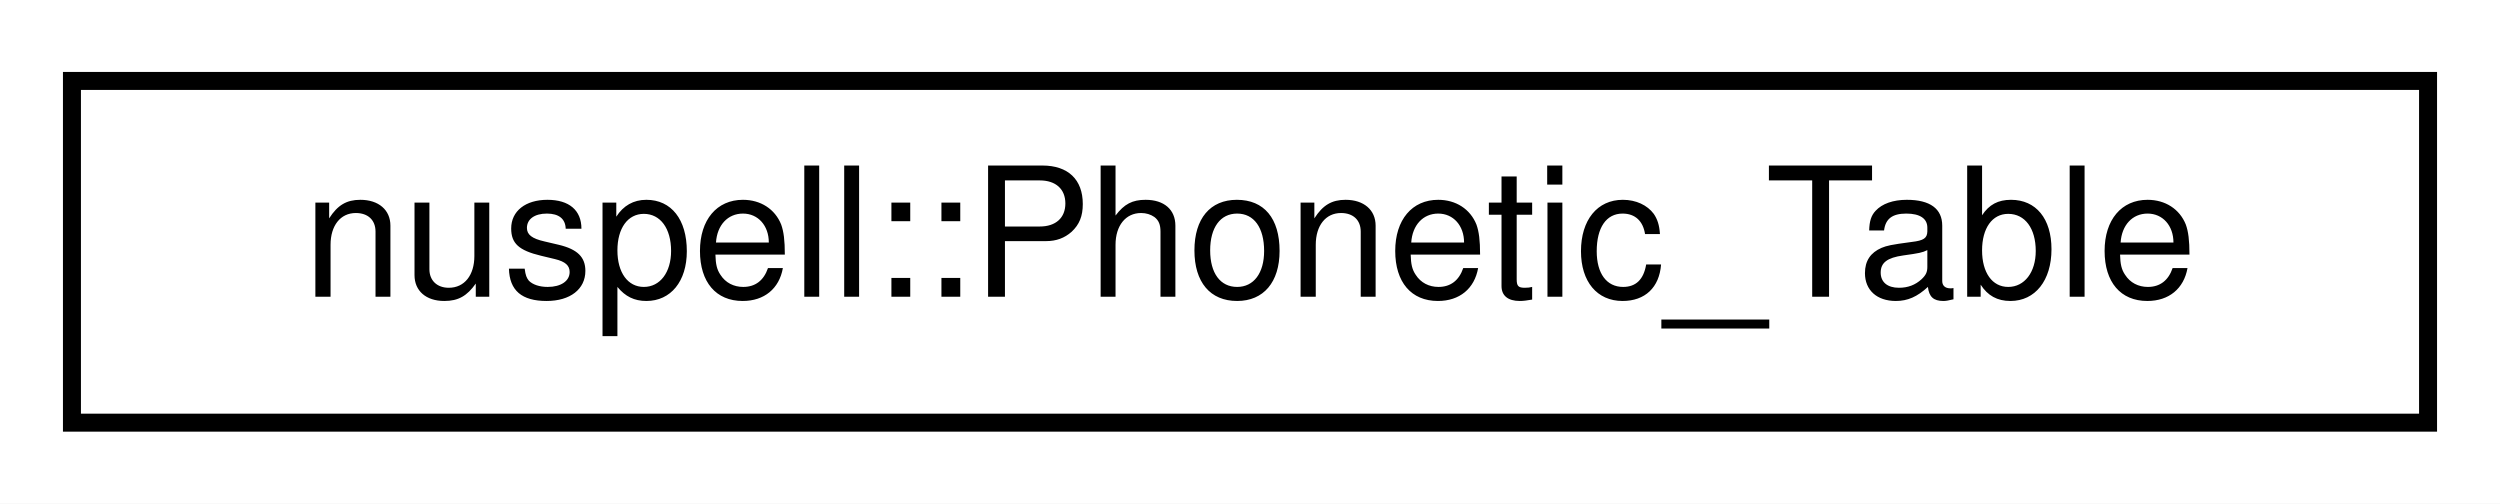
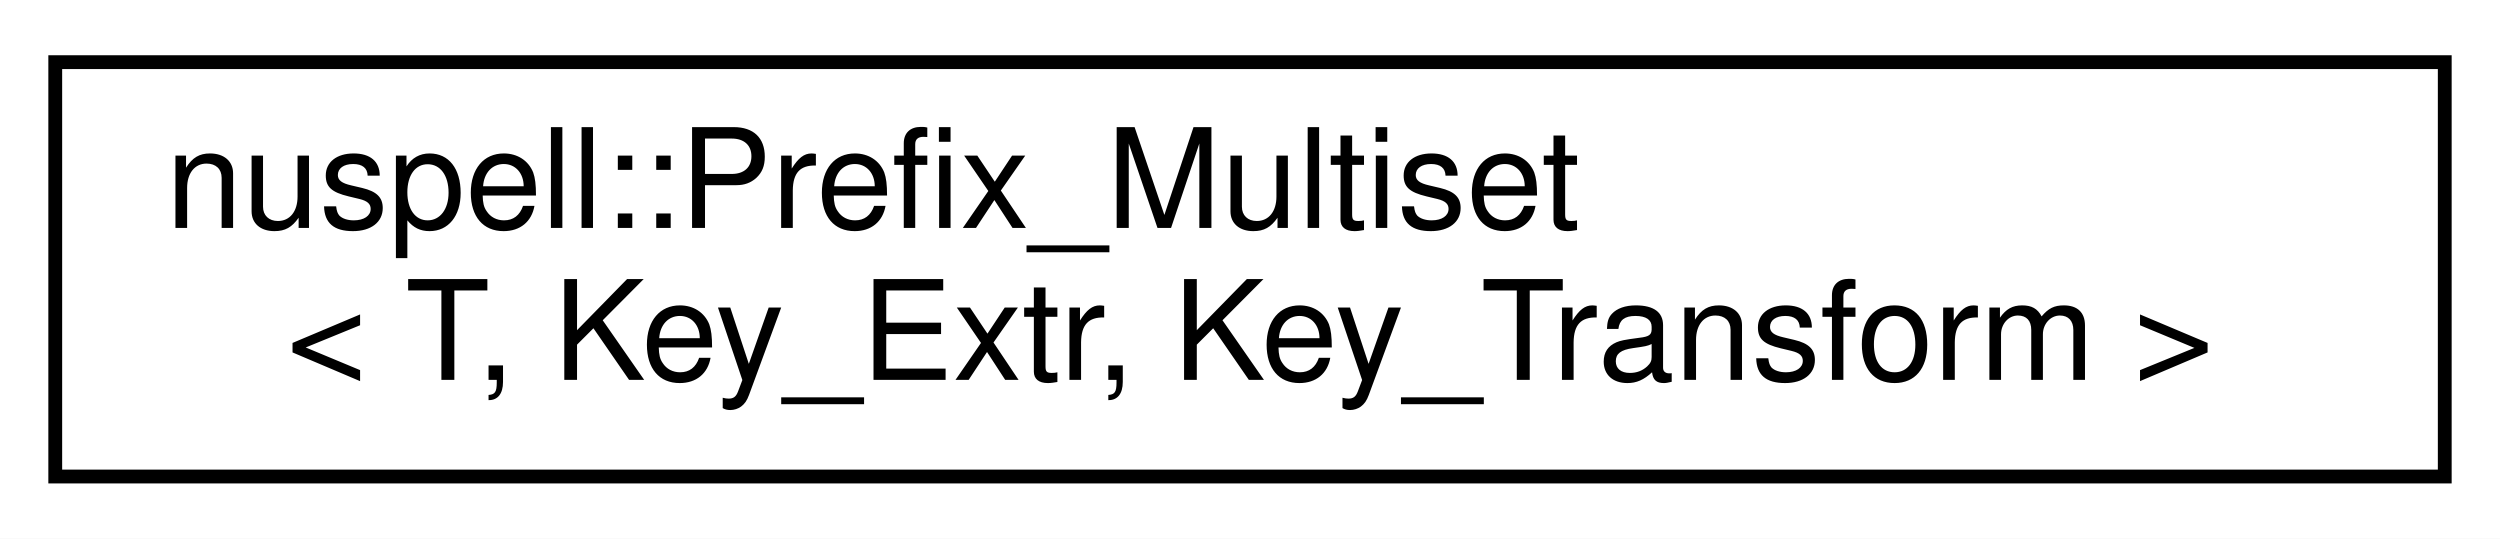
- <svg xmlns="http://www.w3.org/2000/svg" xmlns:xlink="http://www.w3.org/1999/xlink" width="139pt" height="28pt" viewBox="0.00 0.00 139.00 28.00">
-   <g id="graph0" class="graph" transform="scale(1 1) rotate(0) translate(4 24)">
-     <polygon fill="white" stroke="transparent" points="-4,4 -4,-24 135,-24 135,4 -4,4" />
+ <svg xmlns="http://www.w3.org/2000/svg" xmlns:xlink="http://www.w3.org/1999/xlink" width="181pt" height="39pt" viewBox="0.00 0.00 181.00 39.00">
+   <g id="graph0" class="graph" transform="scale(1 1) rotate(0) translate(4 35)">
+     <polygon fill="white" stroke="transparent" points="-4,4 -4,-35 177,-35 177,4 -4,4" />
    <g id="node1" class="node">
      <g id="a_node1">
-         <a xlink:href="classnuspell_1_1v5_1_1_phonetic___table.html" target="_top" xlink:title=" ">
-           <polygon fill="white" stroke="black" points="0,-0.5 0,-19.5 131,-19.5 131,-0.5 0,-0.5" />
-           <text text-anchor="middle" x="65.5" y="-7.5" font-family="Helvetica,sans-Serif" font-size="10.00">nuspell::Phonetic_Table</text>
+         <a xlink:href="classnuspell_1_1v5_1_1_prefix___multiset.html" target="_top" xlink:title=" ">
+           <polygon fill="white" stroke="black" points="0,-0.5 0,-30.5 173,-30.5 173,-0.5 0,-0.5" />
+           <text text-anchor="start" x="8" y="-18.5" font-family="Helvetica,sans-Serif" font-size="10.00">nuspell::Prefix_Multiset</text>
+           <text text-anchor="middle" x="86.5" y="-7.5" font-family="Helvetica,sans-Serif" font-size="10.00">&lt; T, Key_Extr, Key_Transform &gt;</text>
        </a>
      </g>
    </g>
  </g>
</svg>
